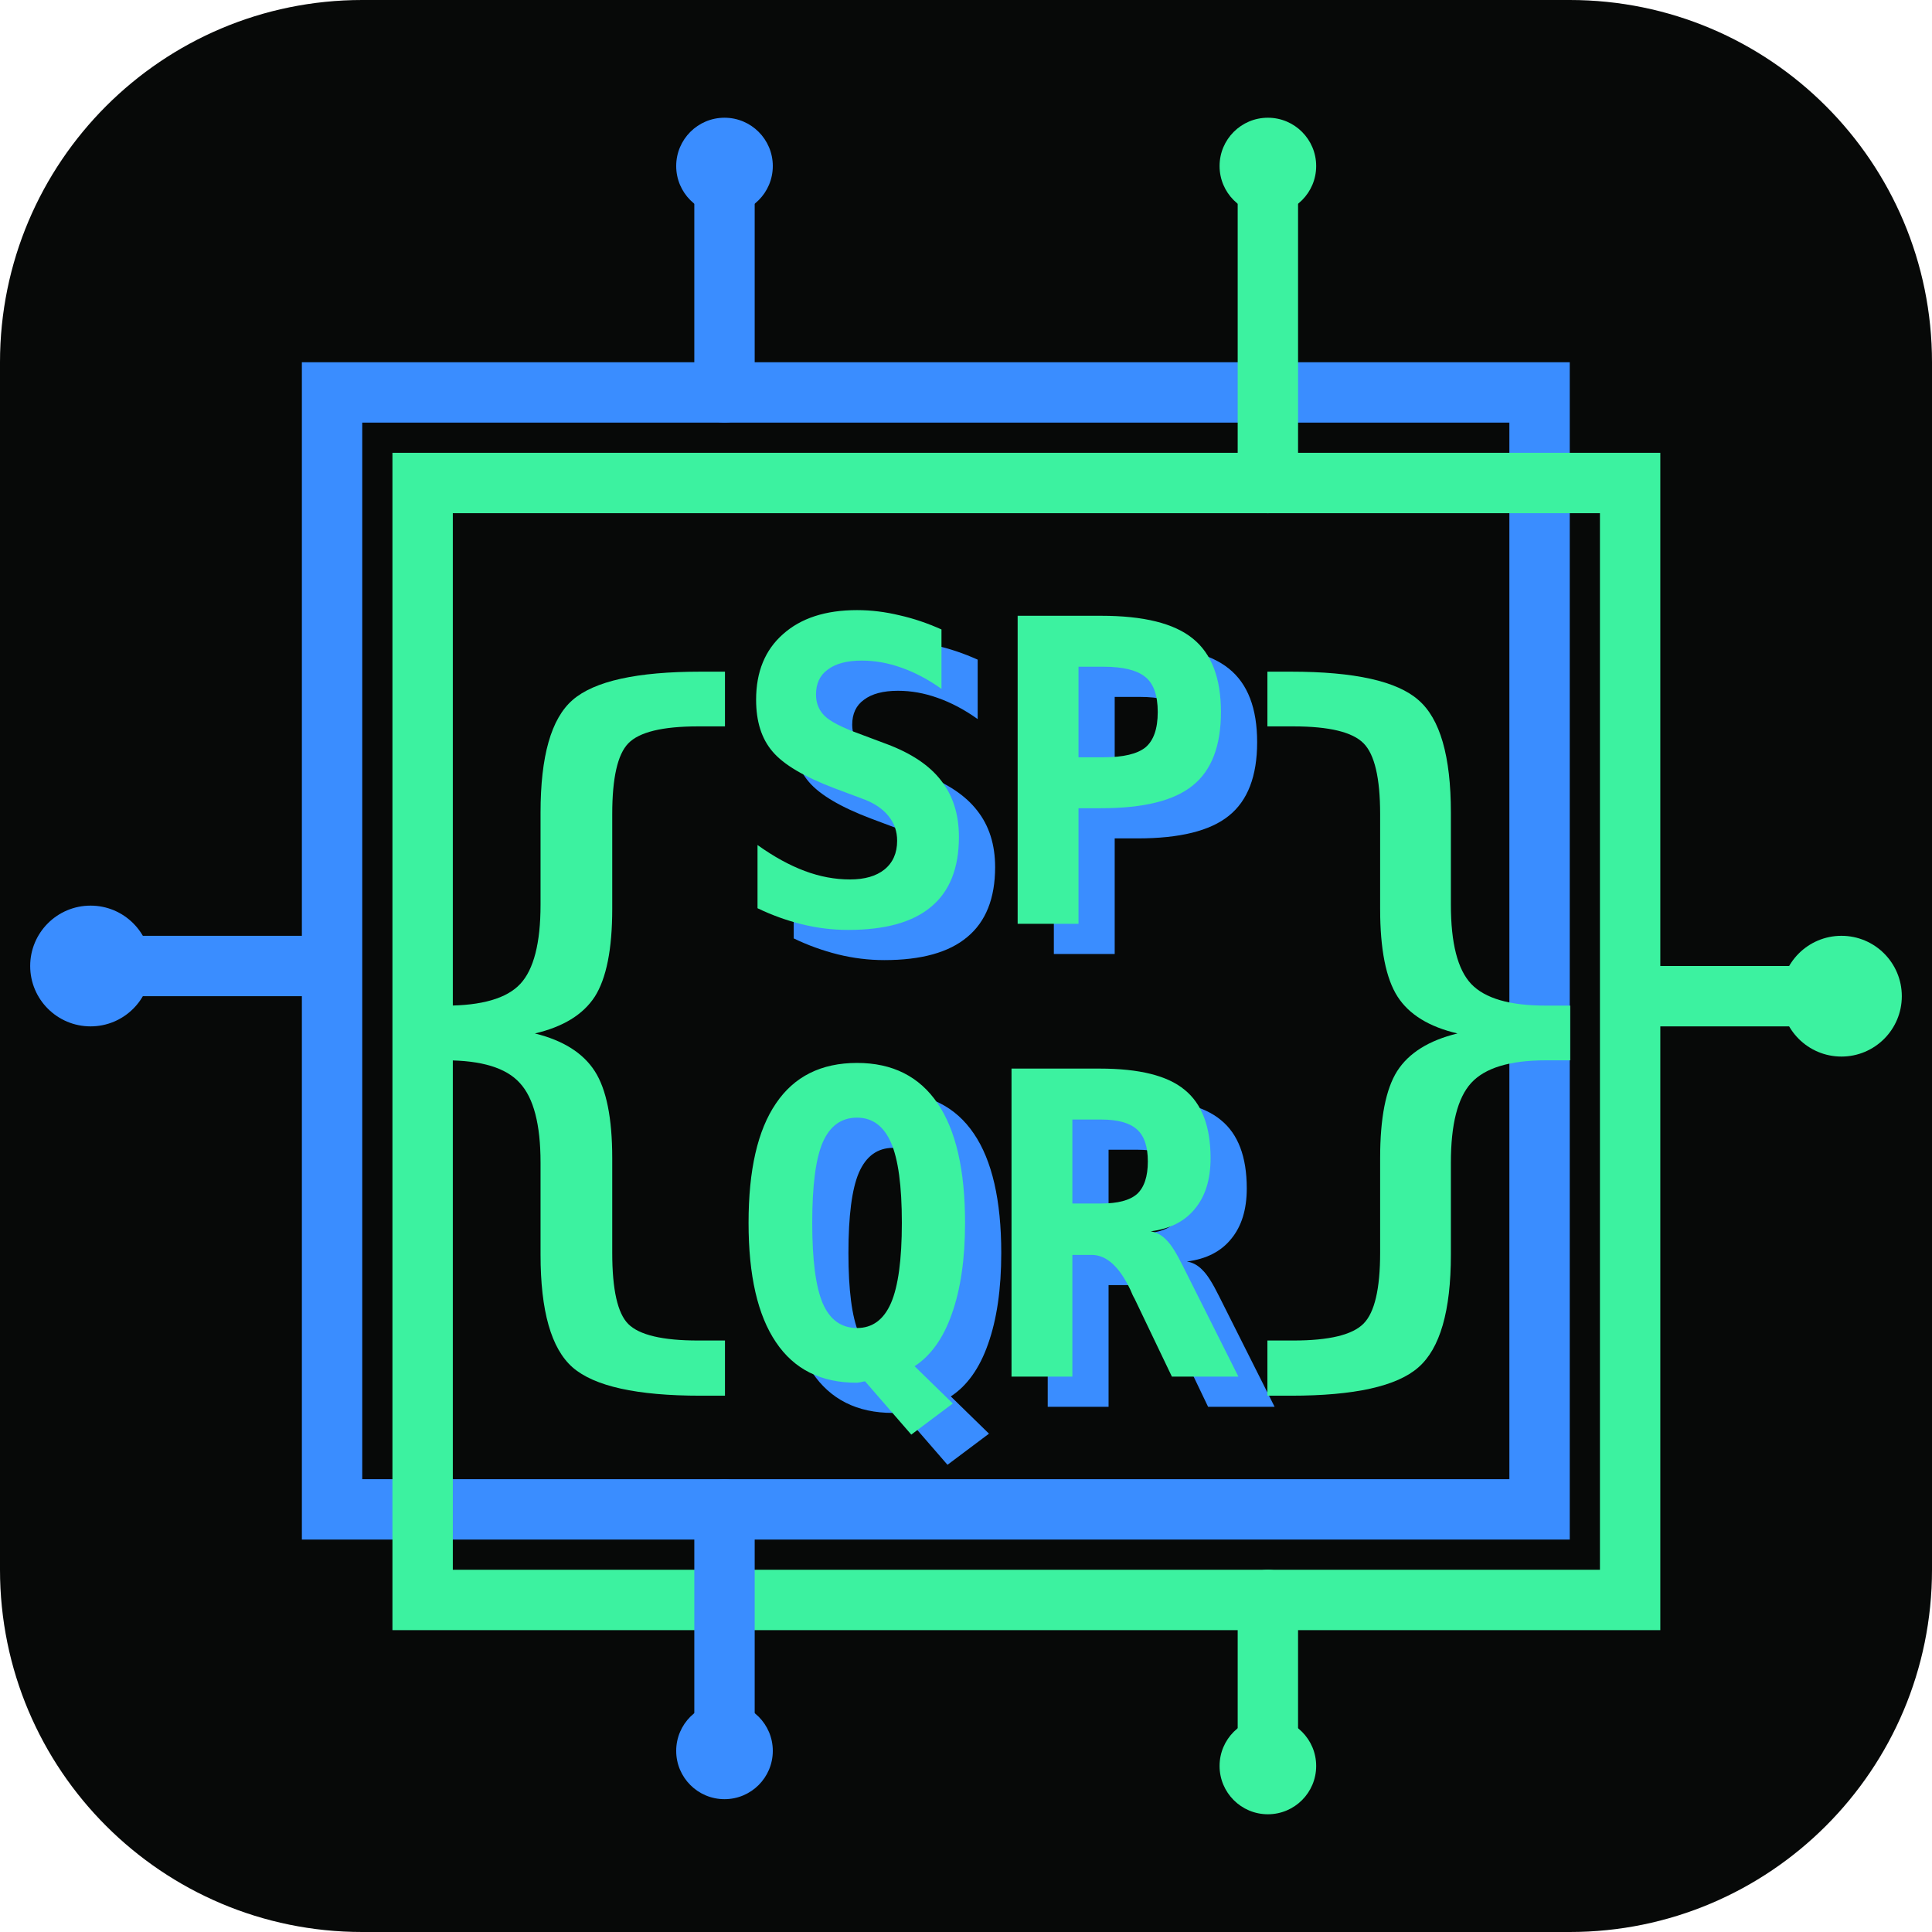
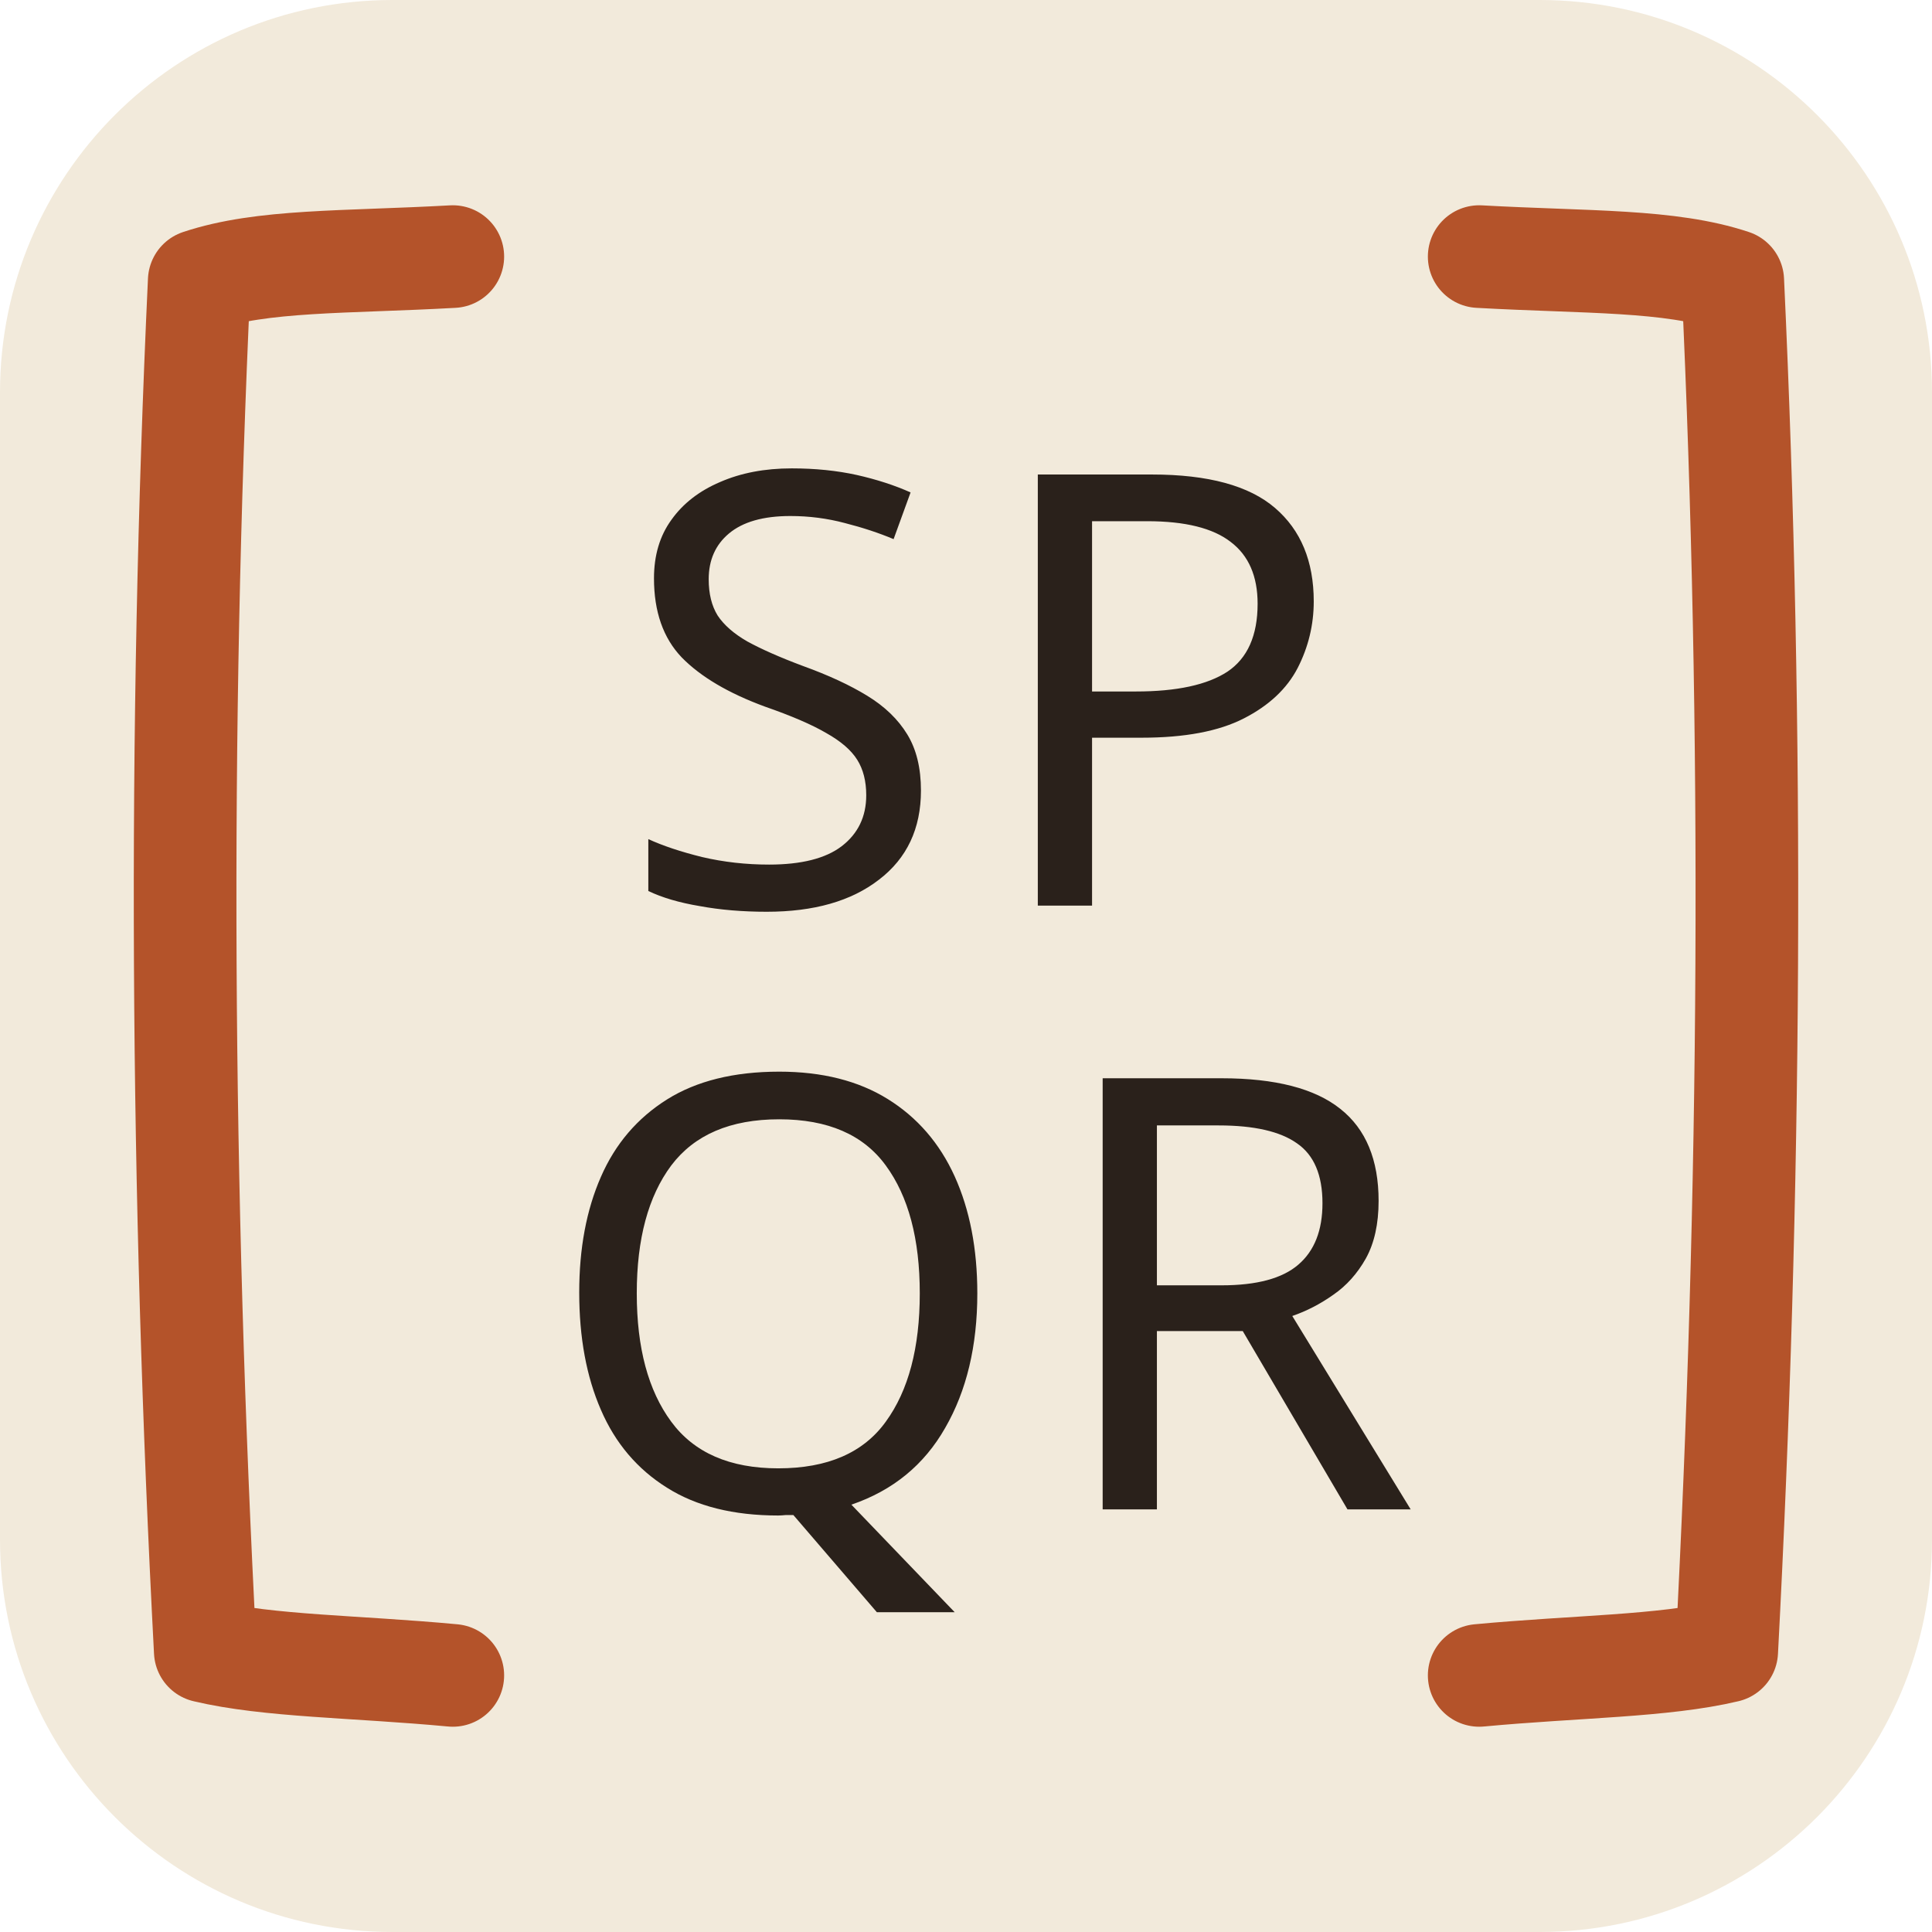
<svg xmlns="http://www.w3.org/2000/svg" viewBox="0 0 64 64">
-   <rect width="64" height="64" rx="12" fill="#070908" />
-   <g fill="none" stroke-width="2" stroke-linecap="round">
-     <path d="M3 32H11M11 13H51V50H11Z" stroke="#3a8dff" />
-     <path d="M54 33H61M14 16H54V53H14Z" stroke="#3cf2a0" />
-     <path d="M24 13V6M24 50V57" stroke="#3a8dff" />
-     <path d="M42 16V6M42 53V58" stroke="#3cf2a0" />
+   <rect width="64" height="64" rx="13" fill="#f2eadb" />
+   <g fill="none" stroke="#b4532a" stroke-width="3.4" stroke-linecap="round" stroke-linejoin="round">
+     <path d="M15 8.5c-3.6.2-6.3.1-8.4.8-.7 15-.6 30.2.2 45.4 2.1.5 5 .5 8.2.8" />
+     <path d="M49 8.5c3.6.2 6.3.1 8.4.8.7 15 .6 30.2-.2 45.4-2.1.5-5 .5-8.2.8" />
  </g>
-   <g>
-     <circle cx="3" cy="32" r="2" fill="#3a8dff" />
-     <circle cx="61" cy="33" r="2" fill="#3cf2a0" />
-     <circle cx="24" cy="5.5" r="1.6" fill="#3a8dff" />
-     <circle cx="42" cy="5.5" r="1.6" fill="#3cf2a0" />
-     <circle cx="24" cy="58" r="1.6" fill="#3a8dff" />
-     <circle cx="42" cy="58.5" r="1.6" fill="#3cf2a0" />
-   </g>
-   <g font-family="JetBrains Mono, DejaVu Sans Mono, monospace" font-weight="700" text-anchor="middle">
-     <text x="33.8" y="31.6" font-size="14" fill="#3a8dff">SP</text>
-     <text x="33.8" y="46.6" font-size="14" fill="#3a8dff">QR</text>
-     <text x="32.6" y="30.6" font-size="14" fill="#3cf2a0">SP</text>
-     <text x="32.6" y="45.6" font-size="14" fill="#3cf2a0">QR</text>
-     <text x="19" y="42" font-size="26" fill="#3cf2a0" font-weight="400">{</text>
-     <text x="47" y="42" font-size="26" fill="#3cf2a0" font-weight="400">}</text>
+   <g fill="#2a211b" font-family="Bree Serif" font-size="20" text-anchor="middle">
+     <text x="32.5" y="30" letter-spacing="1">SP</text>
+     <text x="32.5" y="50" letter-spacing="1">QR</text>
  </g>
</svg>
